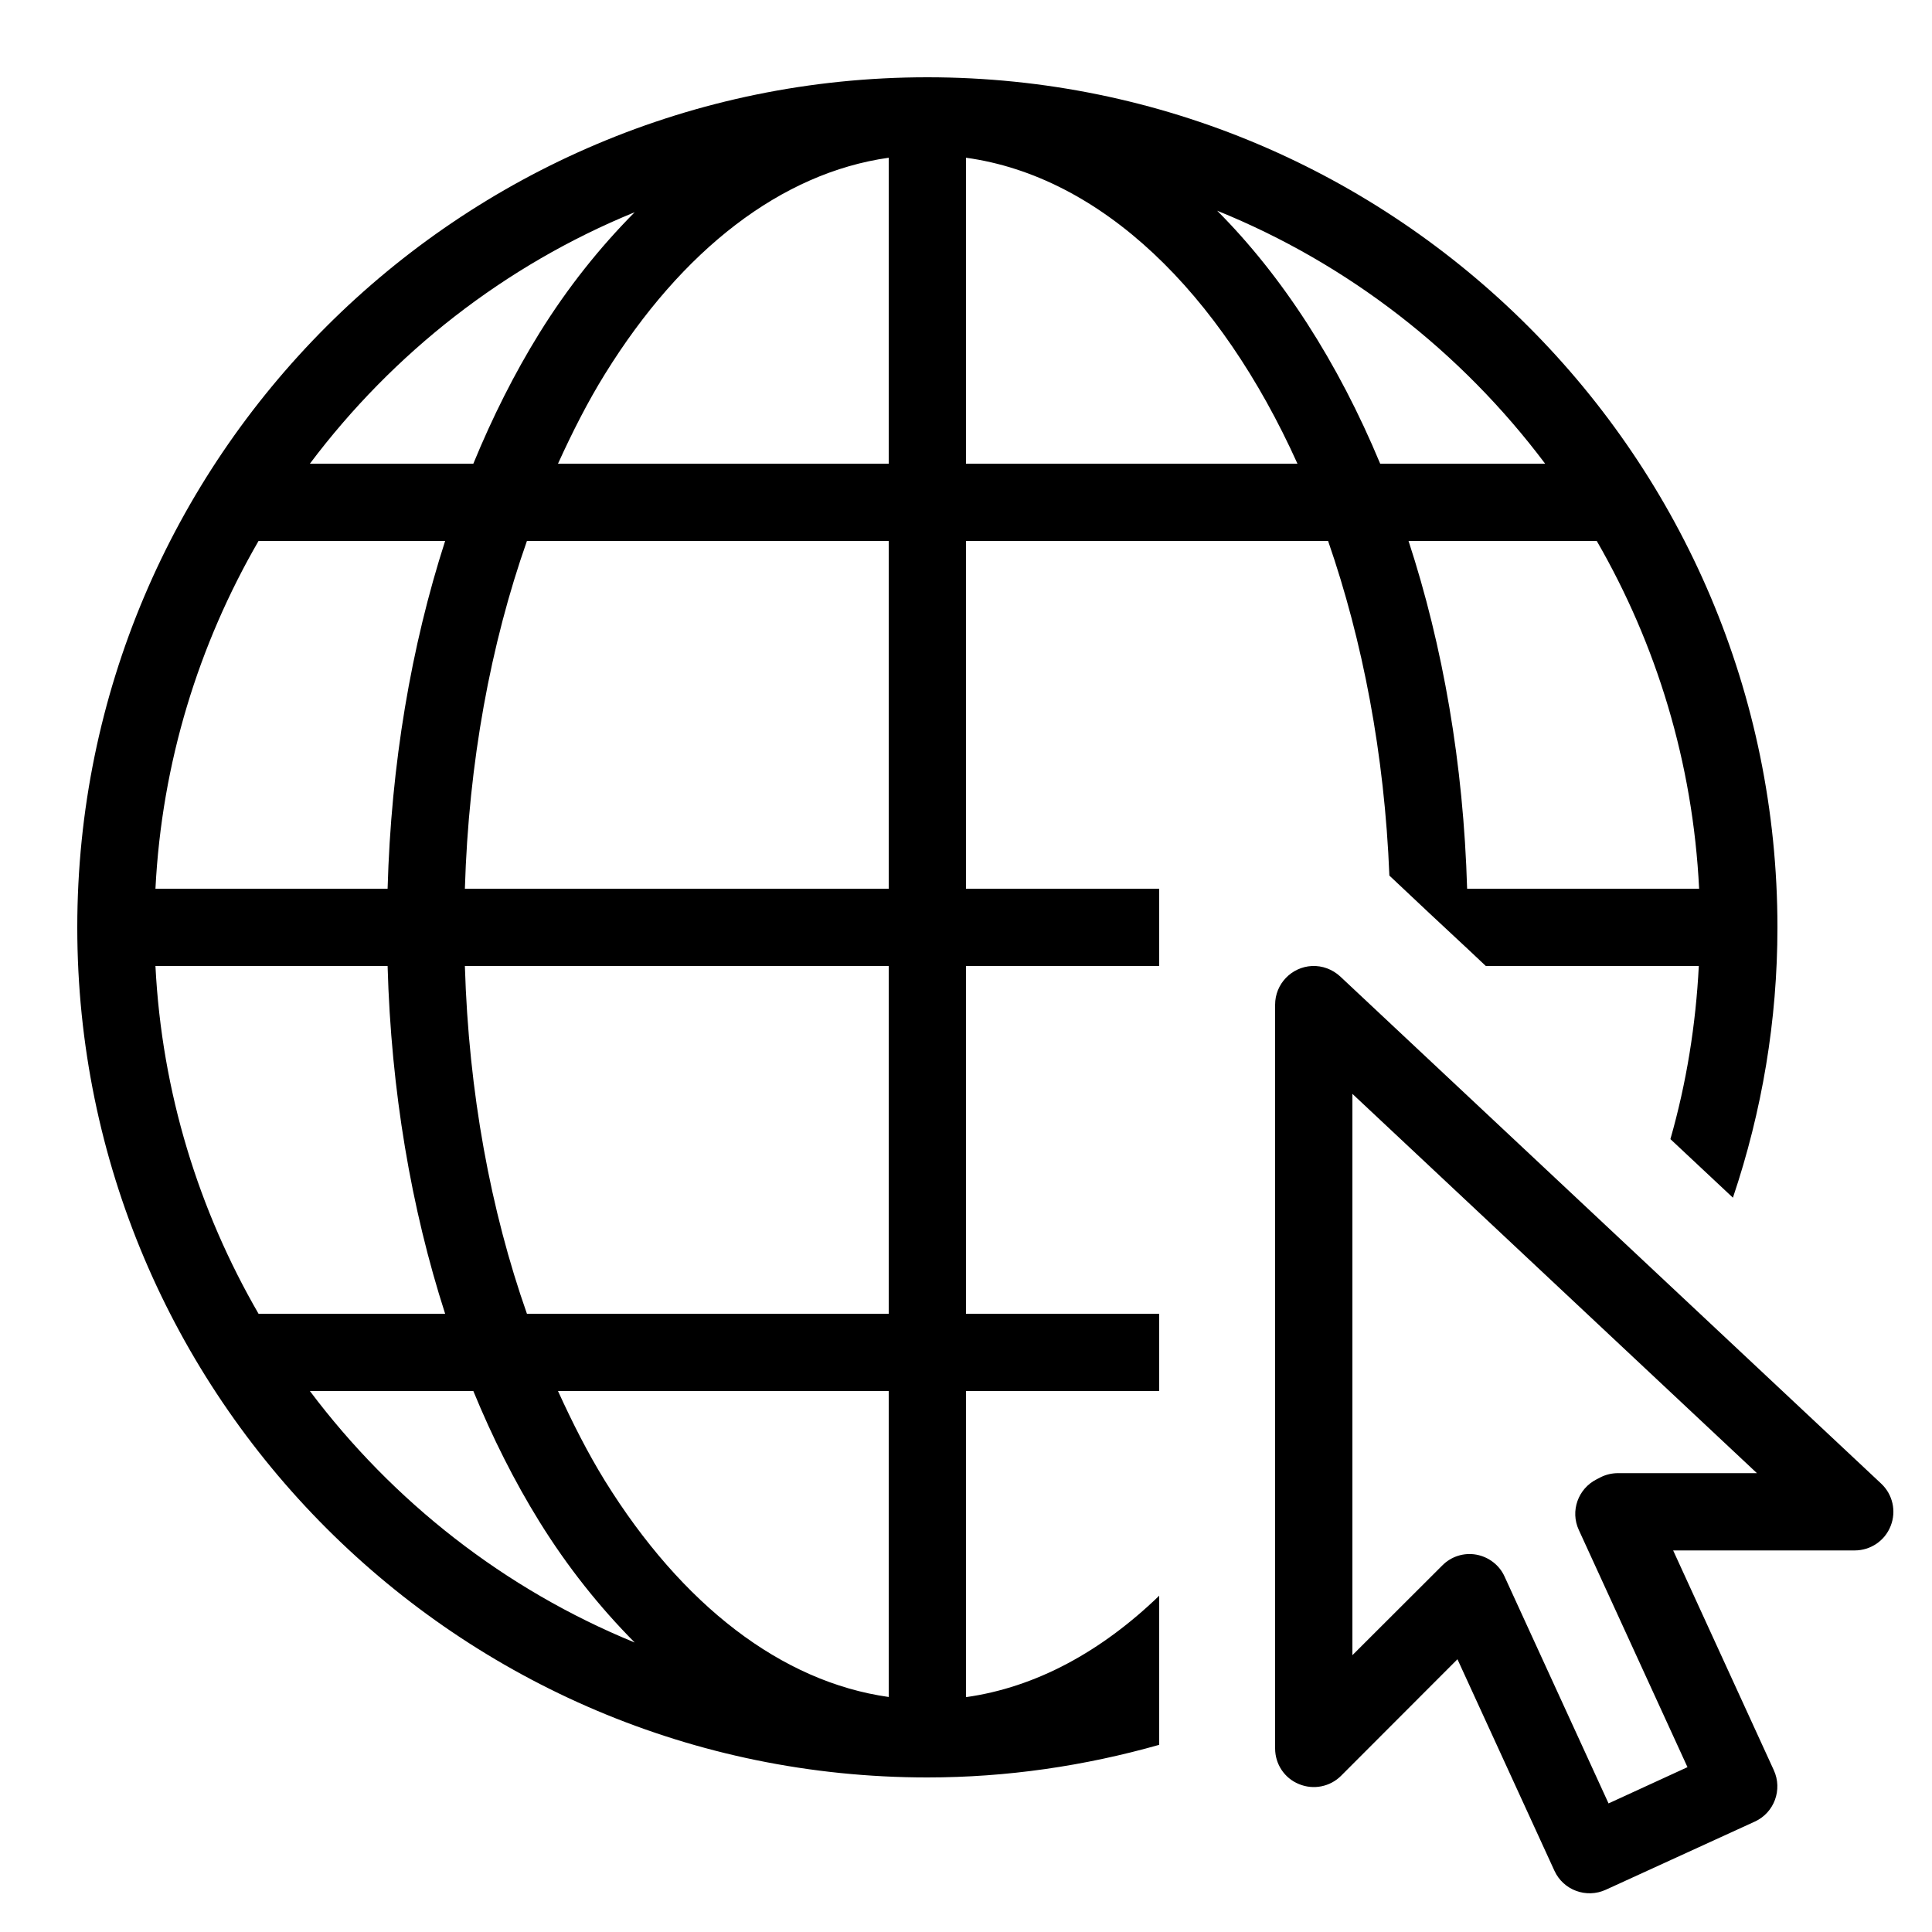
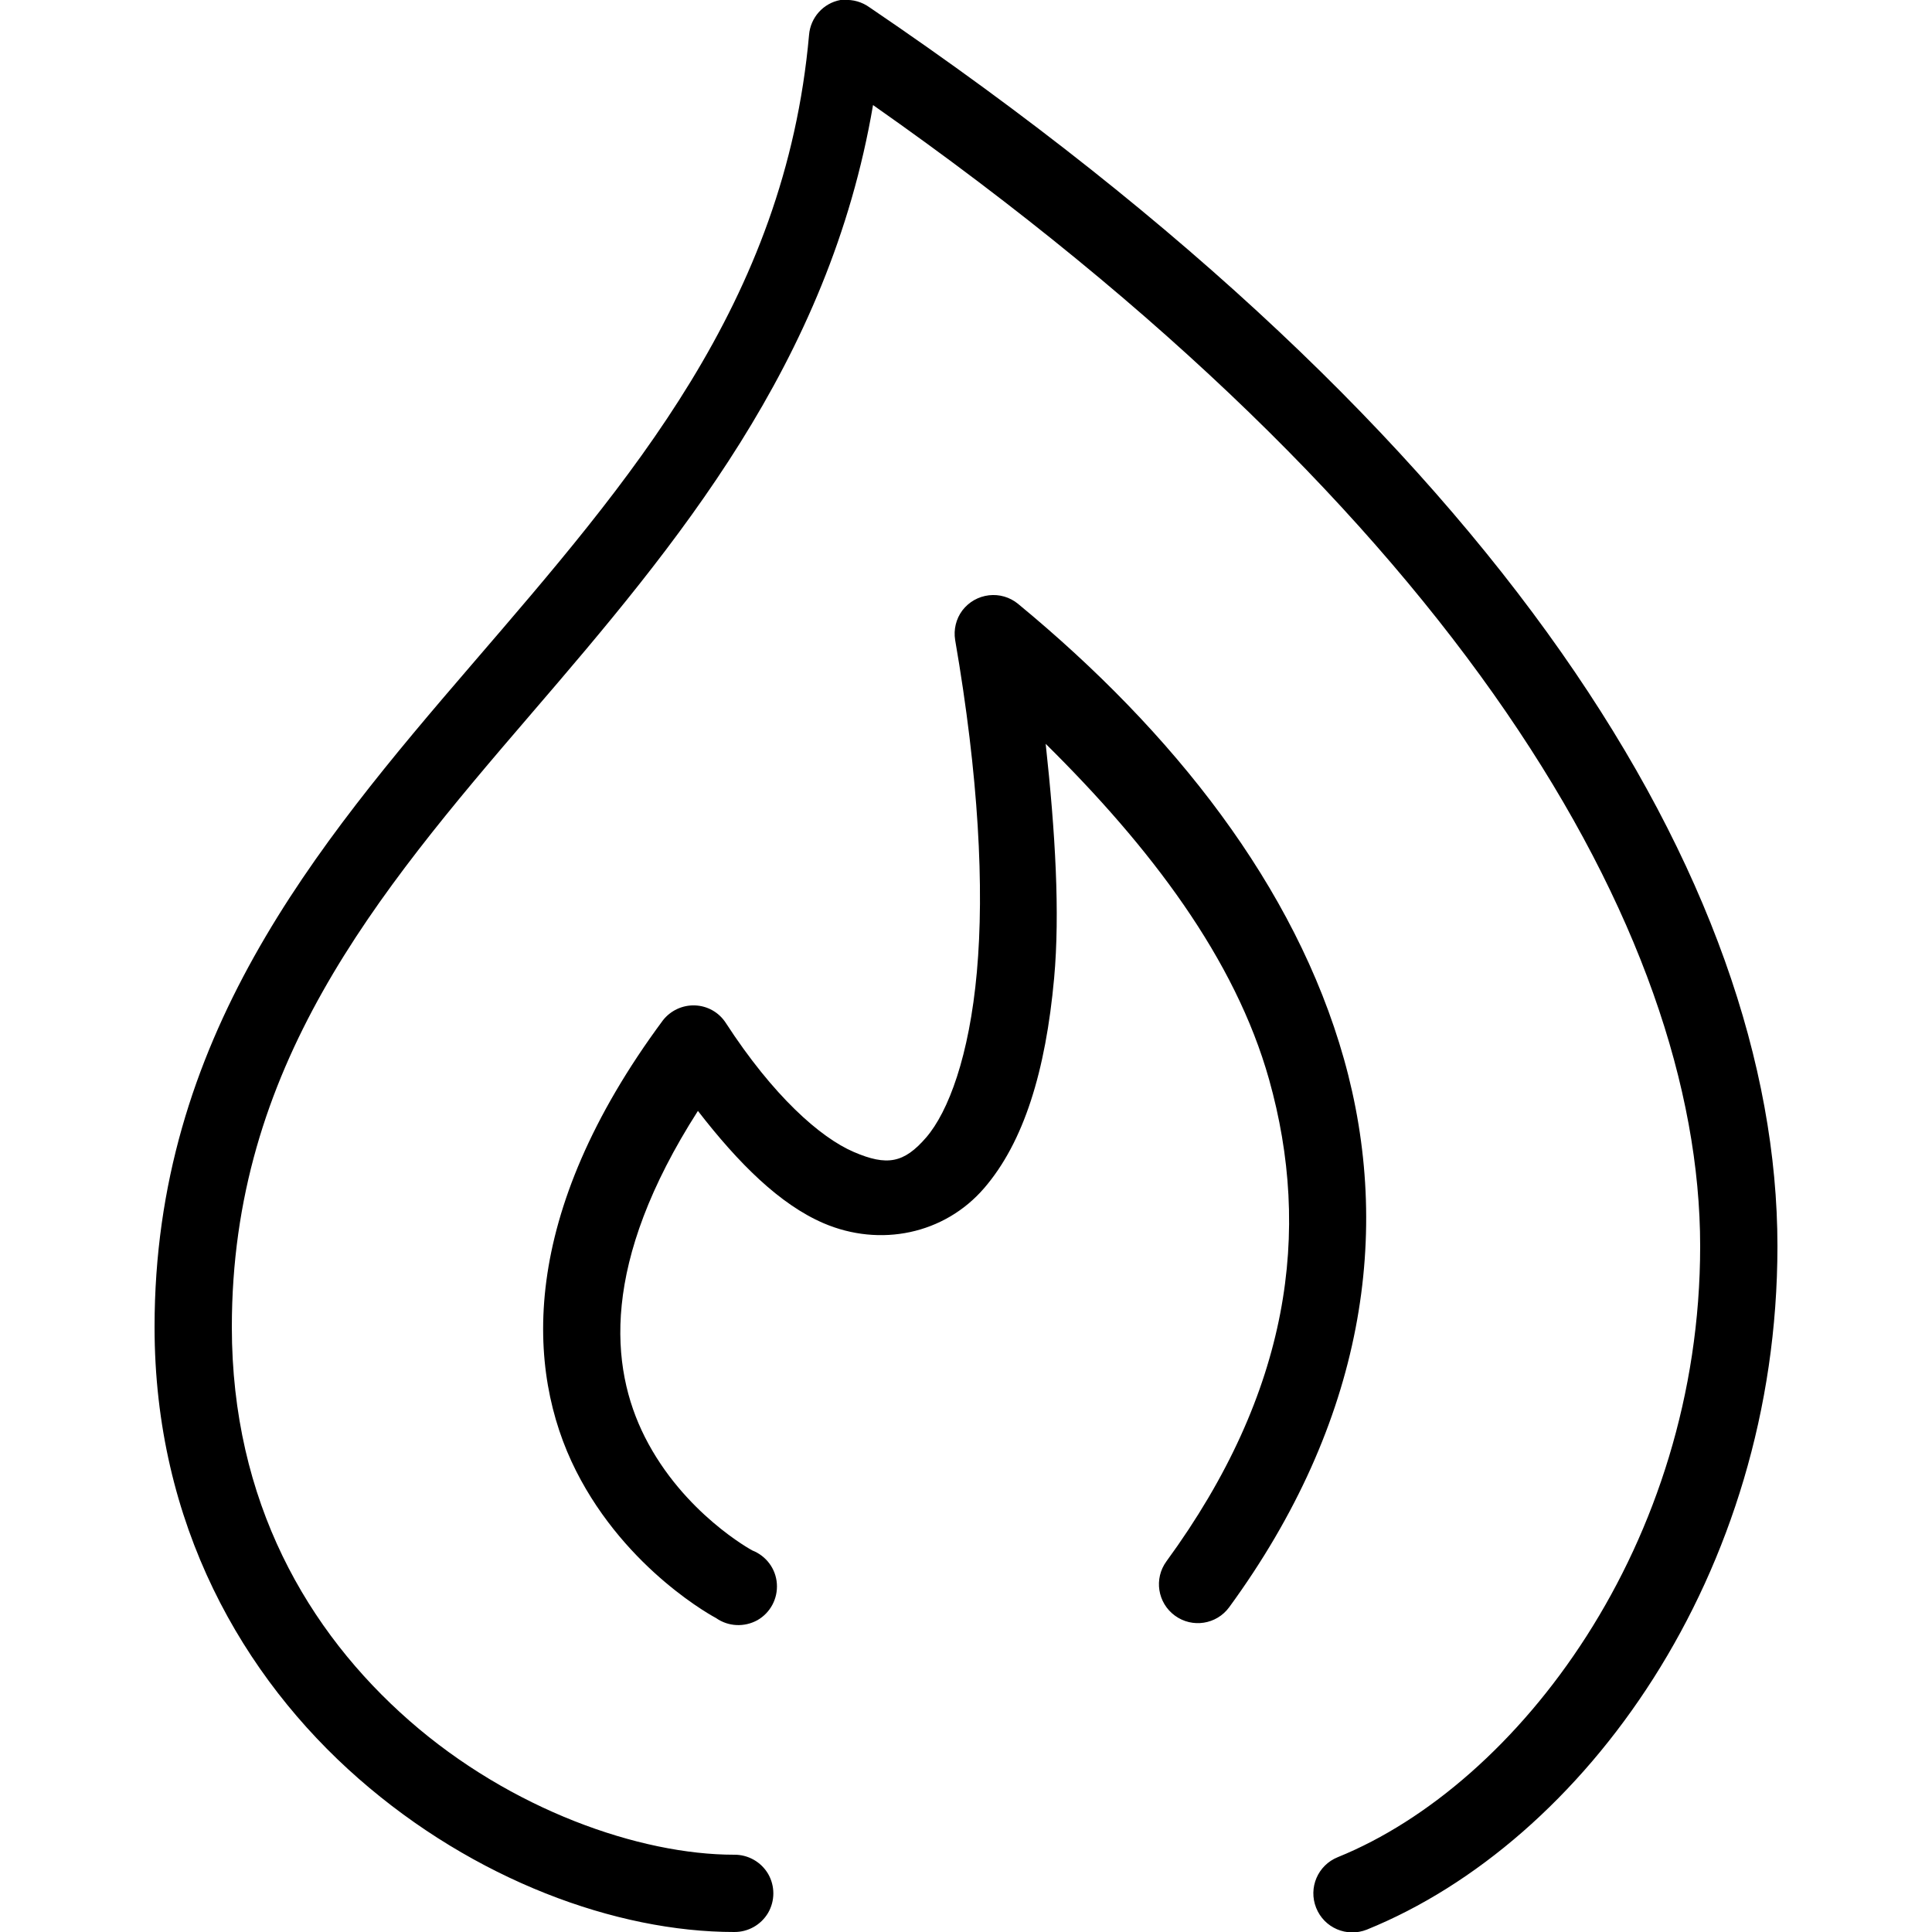
<svg xmlns="http://www.w3.org/2000/svg" viewBox="0 0 50 50" version="1.1">
-   <g id="surface1">
-     <path style=" " d="M 24 2 C 11.863 2 2 11.863 2 24 C 2 36.137 11.863 46 24 46 C 26.059 46 28.07 45.703 30 45.156 L 30 41.297 C 28.504 42.742 26.809 43.668 25 43.922 L 25 36 L 30 36 L 30 34 L 25 34 L 25 25 L 30 25 L 30 23 L 25 23 L 25 14 L 34.371 14 C 35.266 16.582 35.832 19.52 35.957 22.66 L 37 23.641 L 37.988 24.562 L 38.453 25 L 43.965 25 C 43.887 26.527 43.645 28.027 43.23 29.48 L 44.848 30.996 C 45.602 28.758 46 26.406 46 24 C 46 11.863 36.137 2 24 2 Z M 23 4.082 L 23 12 L 14.441 12 C 14.816 11.176 15.215 10.391 15.656 9.68 C 17.652 6.457 20.227 4.473 23 4.082 Z M 25 4.082 C 28.504 4.566 31.578 7.566 33.578 12 L 25 12 Z M 31.5 5.453 C 34.898 6.828 37.82 9.113 39.988 12 L 35.719 12 C 34.625 9.371 33.184 7.141 31.5 5.453 Z M 16.426 5.492 C 15.523 6.402 14.688 7.445 13.957 8.625 C 13.316 9.66 12.746 10.793 12.25 12 L 8.02 12 C 10.172 9.137 13.062 6.867 16.426 5.492 Z M 6.691 14 L 11.52 14 C 10.641 16.727 10.121 19.773 10.031 23 L 4.023 23 C 4.188 19.727 5.145 16.672 6.691 14 Z M 13.637 14 L 23 14 L 23 23 L 12.031 23 C 12.129 19.727 12.699 16.664 13.637 14 Z M 36.453 14 L 41.324 14 C 42.867 16.672 43.812 19.73 43.973 23 L 37.969 23 C 37.875 19.77 37.344 16.723 36.453 14 Z M 4.023 25 L 10.031 25 C 10.121 28.227 10.641 31.273 11.52 34 L 6.691 34 C 5.145 31.328 4.188 28.273 4.023 25 Z M 12.031 25 L 23 25 L 23 34 L 13.637 34 C 12.699 31.336 12.129 28.273 12.031 25 Z M 33.953 25 C 33.422 25.027 33 25.465 33 26 L 33 45.25 C 33 45.656 33.242 46.02 33.617 46.172 C 33.992 46.328 34.422 46.242 34.707 45.957 L 37.719 42.941 L 40.23 48.418 C 40.461 48.918 41.055 49.137 41.559 48.906 L 45.418 47.141 C 45.918 46.91 46.137 46.316 45.906 45.812 L 43.301 40.125 L 48 40.125 C 48.41 40.125 48.781 39.875 48.93 39.492 C 49.082 39.109 48.984 38.676 48.684 38.395 L 34.684 25.27 C 34.484 25.086 34.223 24.988 33.953 25 Z M 35 28.309 L 45.469 38.125 L 41.875 38.125 C 41.719 38.125 41.566 38.16 41.426 38.23 L 41.32 38.285 C 40.84 38.527 40.633 39.105 40.859 39.594 L 43.672 45.734 L 41.629 46.672 L 38.938 40.801 C 38.805 40.504 38.527 40.293 38.207 40.234 C 37.883 40.176 37.555 40.281 37.324 40.516 L 35 42.836 Z M 8.02 36 L 12.25 36 C 12.746 37.207 13.316 38.34 13.957 39.375 C 14.688 40.555 15.523 41.598 16.426 42.508 C 13.062 41.133 10.172 38.863 8.02 36 Z M 14.441 36 L 23 36 L 23 43.918 C 20.227 43.527 17.652 41.543 15.656 38.324 C 15.215 37.609 14.816 36.824 14.441 36 Z " />
-   </g>
+   <path d="M 21.75 0 C 21.305 0.082 20.973 0.457 20.938 0.906 C 20.316 7.855 16.301 12.441 12.219 17.188 C 8.137 21.934 4 26.895 4 34.344 C 4 39.449 6.285 43.406 9.281 46.031 C 12.277 48.656 15.945 50 19 50 C 19.359 50.004 19.695 49.816 19.879 49.504 C 20.059 49.191 20.059 48.809 19.879 48.496 C 19.695 48.184 19.359 47.996 19 48 C 16.555 48 13.223 46.836 10.594 44.531 C 7.965 42.227 6 38.859 6 34.344 C 6 27.629 9.684 23.199 13.75 18.469 C 17.504 14.102 21.453 9.41 22.594 2.719 C 37.738 13.34 44 24.137 44 32.25 C 44 39.961 39.293 46.168 34.625 48.062 C 34.105 48.27 33.855 48.855 34.062 49.375 C 34.27 49.895 34.855 50.145 35.375 49.938 C 40.988 47.66 46 40.762 46 32.25 C 46 22.883 38.906 11.309 22.5 0.188 C 22.309 0.051 22.078 -0.016 21.844 0 C 21.812 0 21.781 0 21.75 0 Z M 25.594 15.406 C 25.32 15.438 25.074 15.578 24.906 15.797 C 24.742 16.016 24.676 16.293 24.719 16.562 C 25.328 20.086 25.477 22.984 25.281 25.156 C 25.086 27.328 24.543 28.773 23.969 29.438 C 23.395 30.102 22.957 30.184 22.094 29.812 C 21.23 29.441 20.012 28.367 18.781 26.469 C 18.605 26.199 18.309 26.031 17.984 26.02 C 17.664 26.008 17.355 26.152 17.156 26.406 C 13.426 31.438 13.594 35.461 14.906 38.062 C 16.219 40.664 18.531 41.875 18.531 41.875 C 18.848 42.098 19.262 42.117 19.602 41.93 C 19.938 41.738 20.133 41.371 20.105 40.984 C 20.078 40.598 19.828 40.266 19.469 40.125 C 19.469 40.125 17.688 39.168 16.688 37.188 C 15.781 35.387 15.543 32.688 18.062 28.75 C 19.117 30.113 20.18 31.168 21.312 31.656 C 22.777 32.285 24.441 31.941 25.469 30.75 C 26.496 29.559 27.062 27.723 27.281 25.312 C 27.434 23.629 27.312 21.543 27.062 19.25 C 29.77 21.926 31.965 24.809 32.844 27.938 C 33.945 31.859 33.395 36.016 30.188 40.406 C 29.859 40.855 29.957 41.484 30.406 41.812 C 30.855 42.141 31.484 42.043 31.812 41.594 C 35.316 36.797 36.039 31.871 34.781 27.406 C 33.523 22.941 30.367 18.941 26.344 15.625 C 26.133 15.453 25.863 15.375 25.594 15.406 Z " />
</svg>
